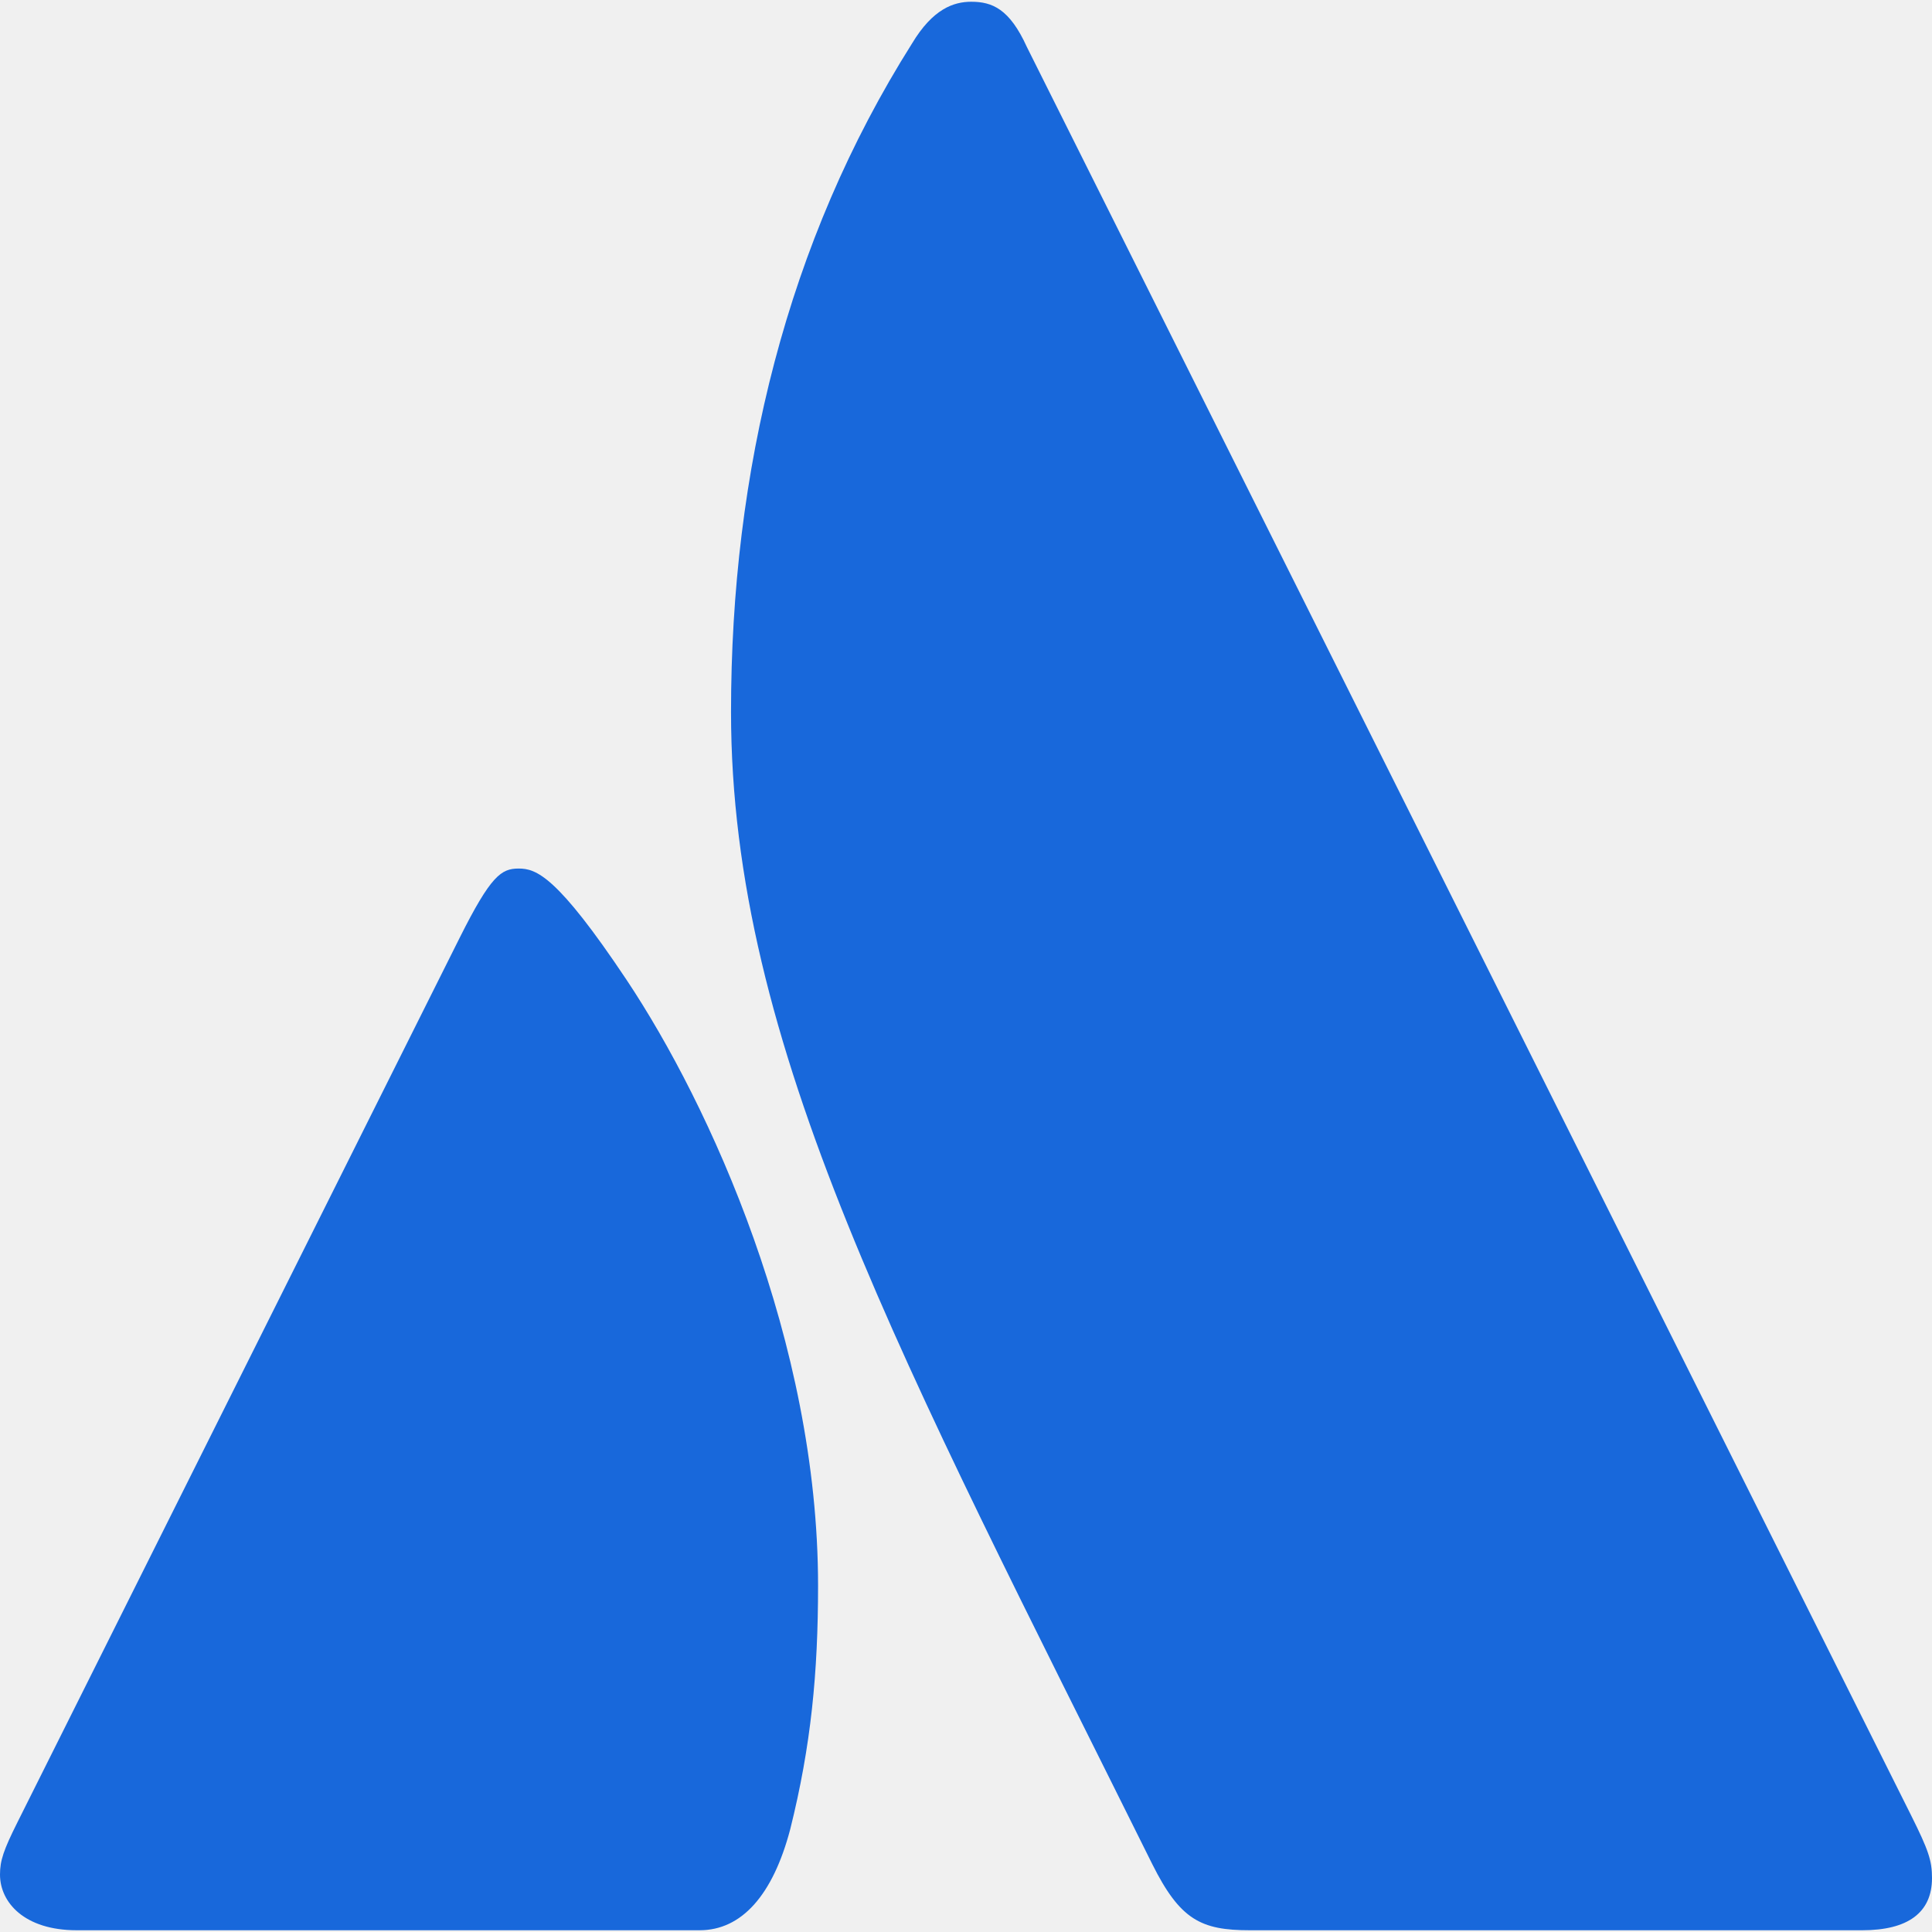
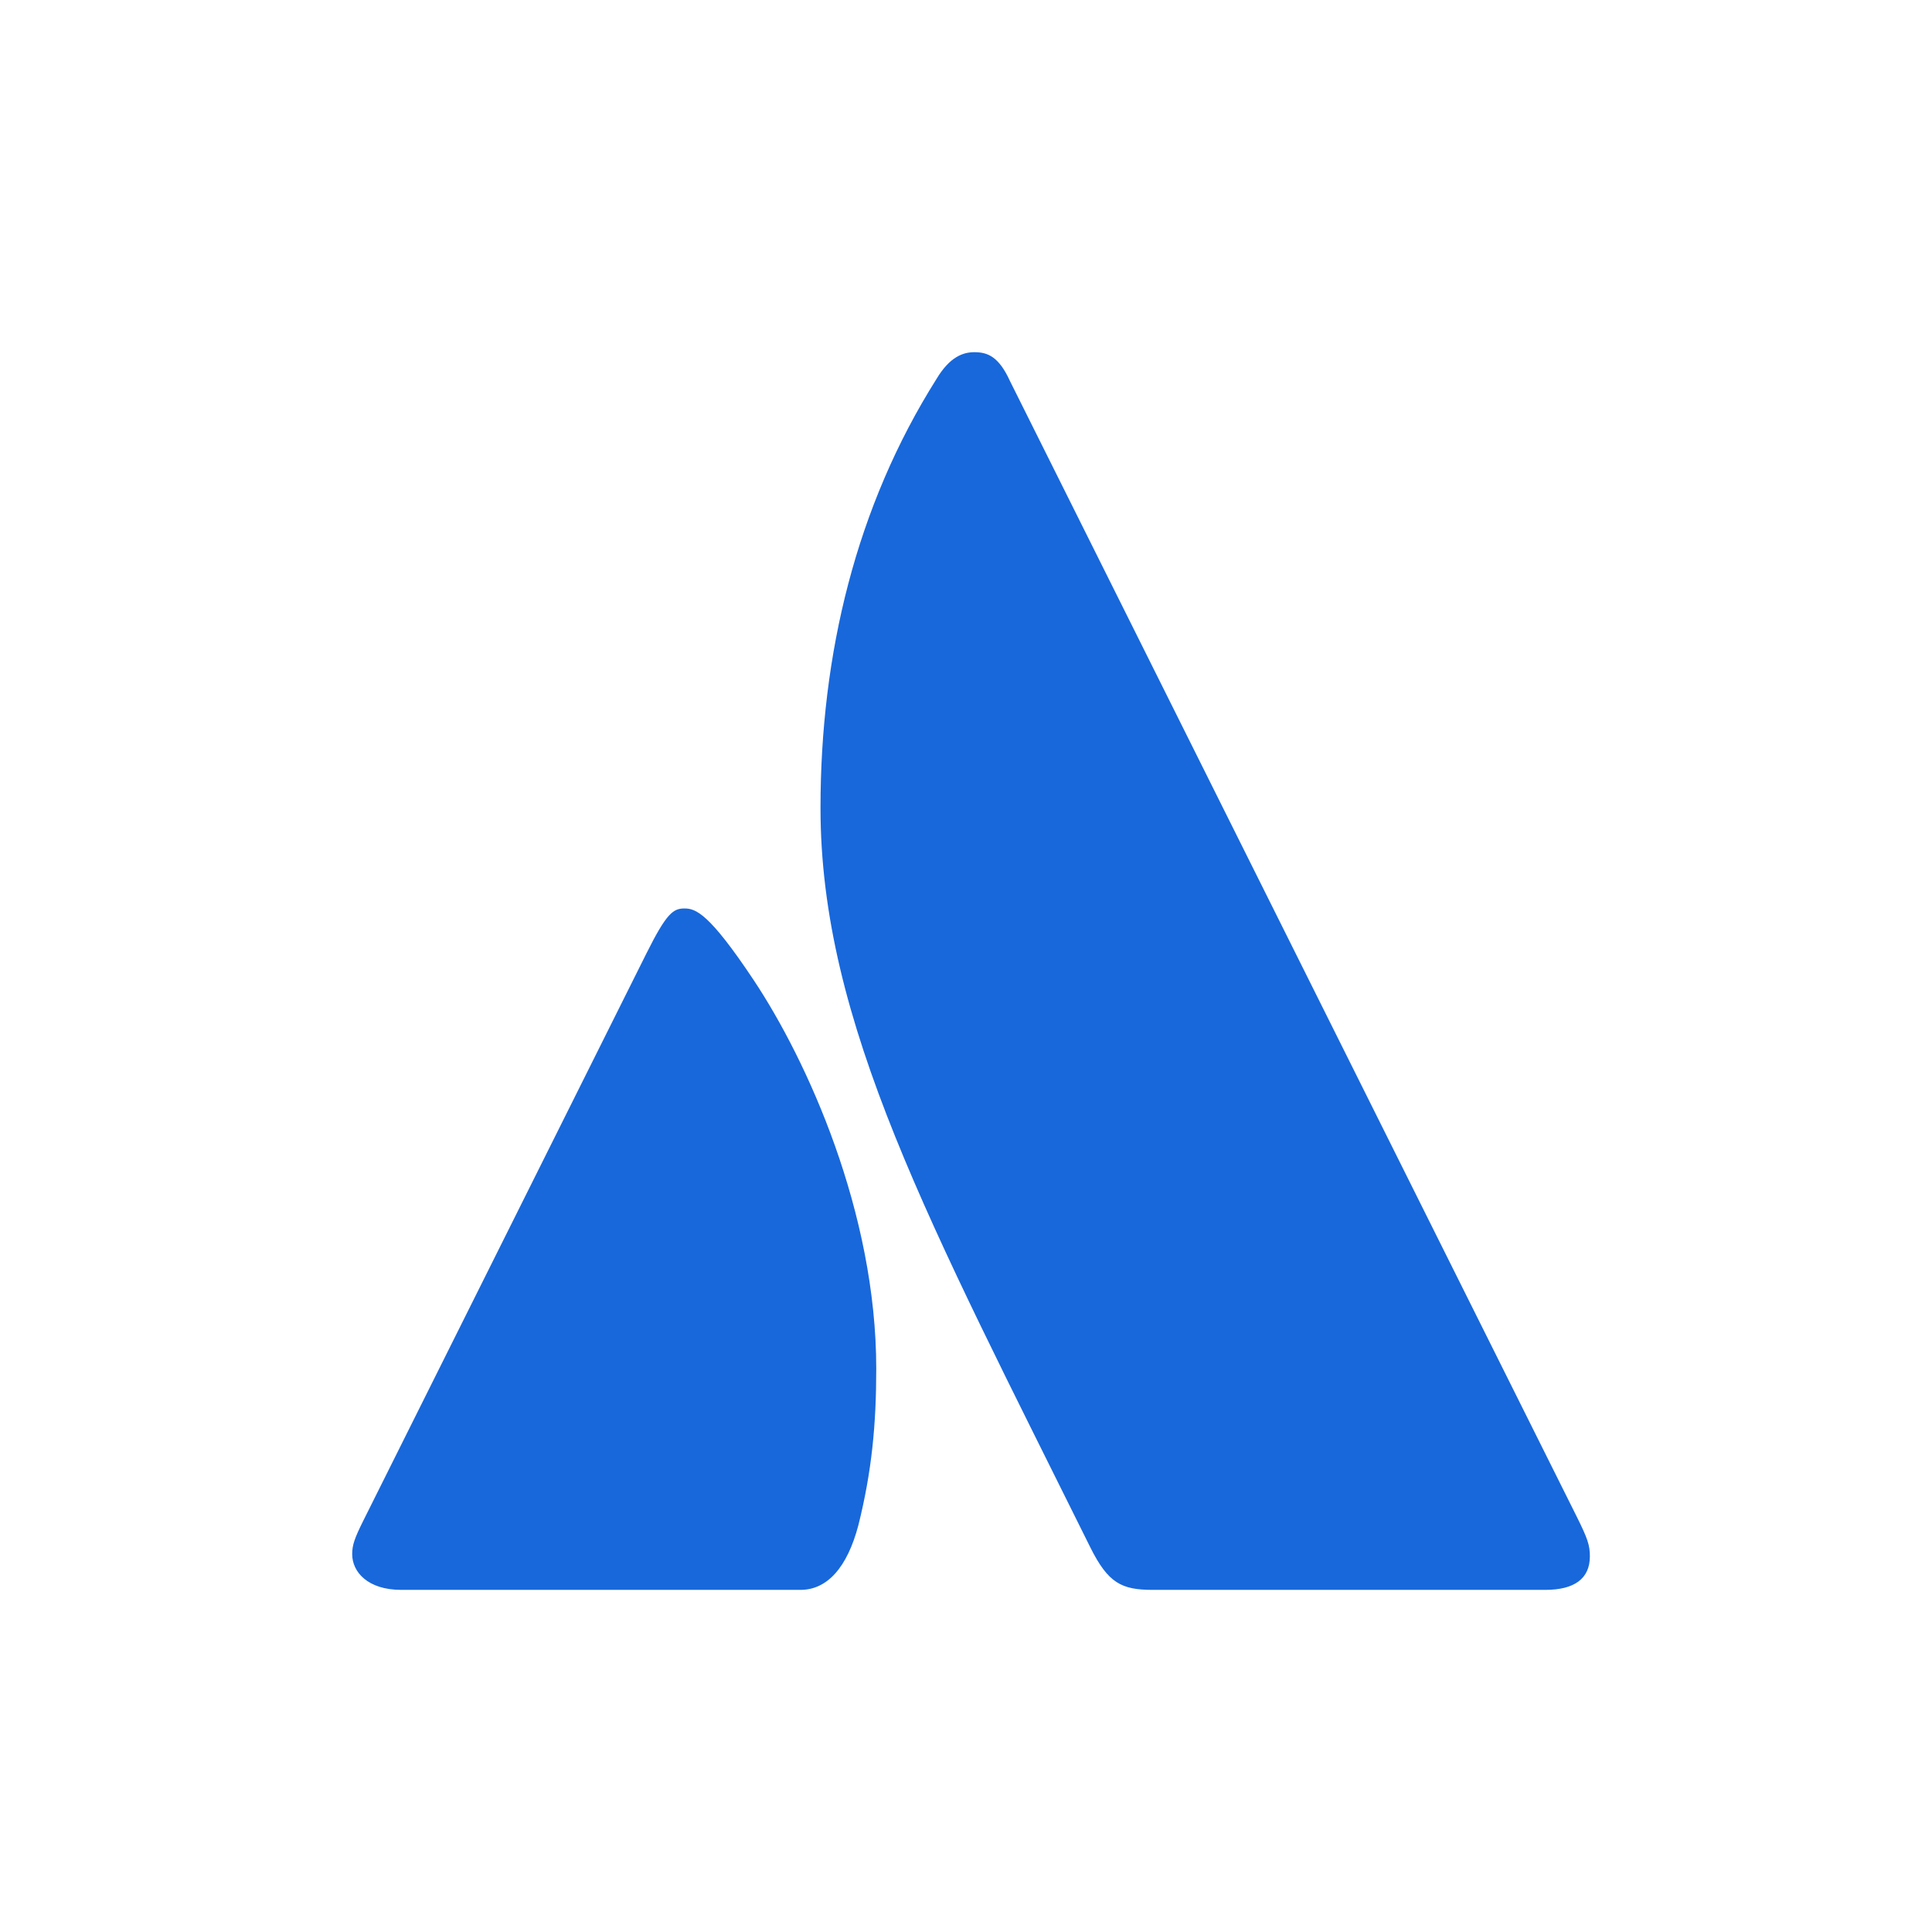
- <svg xmlns="http://www.w3.org/2000/svg" width="32" height="32" viewBox="0 4 34.693 34.63" fill="none">
-   <path d="M34.318 36.567L18.44 4.813C18.128 4.125 17.815 4 17.44 4C17.128 4 16.752 4.125 16.377 4.75C14.127 8.313 13.127 12.439 13.127 16.752C13.127 22.753 16.19 28.378 20.691 37.442C21.191 38.443 21.566 38.63 22.441 38.63H33.442C34.255 38.63 34.693 38.318 34.693 37.692C34.693 37.38 34.63 37.192 34.318 36.567ZM11.252 21.565C10.001 19.69 9.626 19.565 9.314 19.565C9.001 19.565 8.814 19.69 8.251 20.815L0.313 36.692C0.063 37.192 0 37.38 0 37.63C0 38.13 0.438 38.63 1.375 38.63H12.564C13.314 38.63 13.877 38.005 14.19 36.817C14.565 35.317 14.69 34.004 14.69 32.442C14.69 28.066 12.752 23.815 11.252 21.565Z" fill="#1868DB" />
+ <svg xmlns="http://www.w3.org/2000/svg" width="192" height="192" viewBox="0 0 192 192" fill="none">
+   <path d="M192 0H0V192H192V0Z" fill="white" />
+   <path d="M156.67 150.673L100.379 37.886C99.27 35.444 98.162 35 96.832 35C95.724 35 94.394 35.444 93.065 37.664C85.086 50.319 81.541 64.973 81.541 80.292C81.541 101.606 92.4 121.588 108.357 153.781C110.13 157.334 111.459 158 114.562 158H153.567C156.449 158 158 156.89 158 154.67C158 153.56 157.778 152.894 156.67 150.673ZM74.892 97.388C70.459 90.728 69.13 90.283 68.022 90.283C66.913 90.283 66.249 90.728 64.254 94.724L36.108 151.117C35.222 152.894 35 153.56 35 154.448C35 156.224 36.551 158 39.876 158H79.546C82.205 158 84.2 155.78 85.308 151.561C86.638 146.233 87.081 141.57 87.081 136.02C87.081 120.478 80.211 105.381 74.892 97.388Z" fill="#1868DB" />
</svg>
